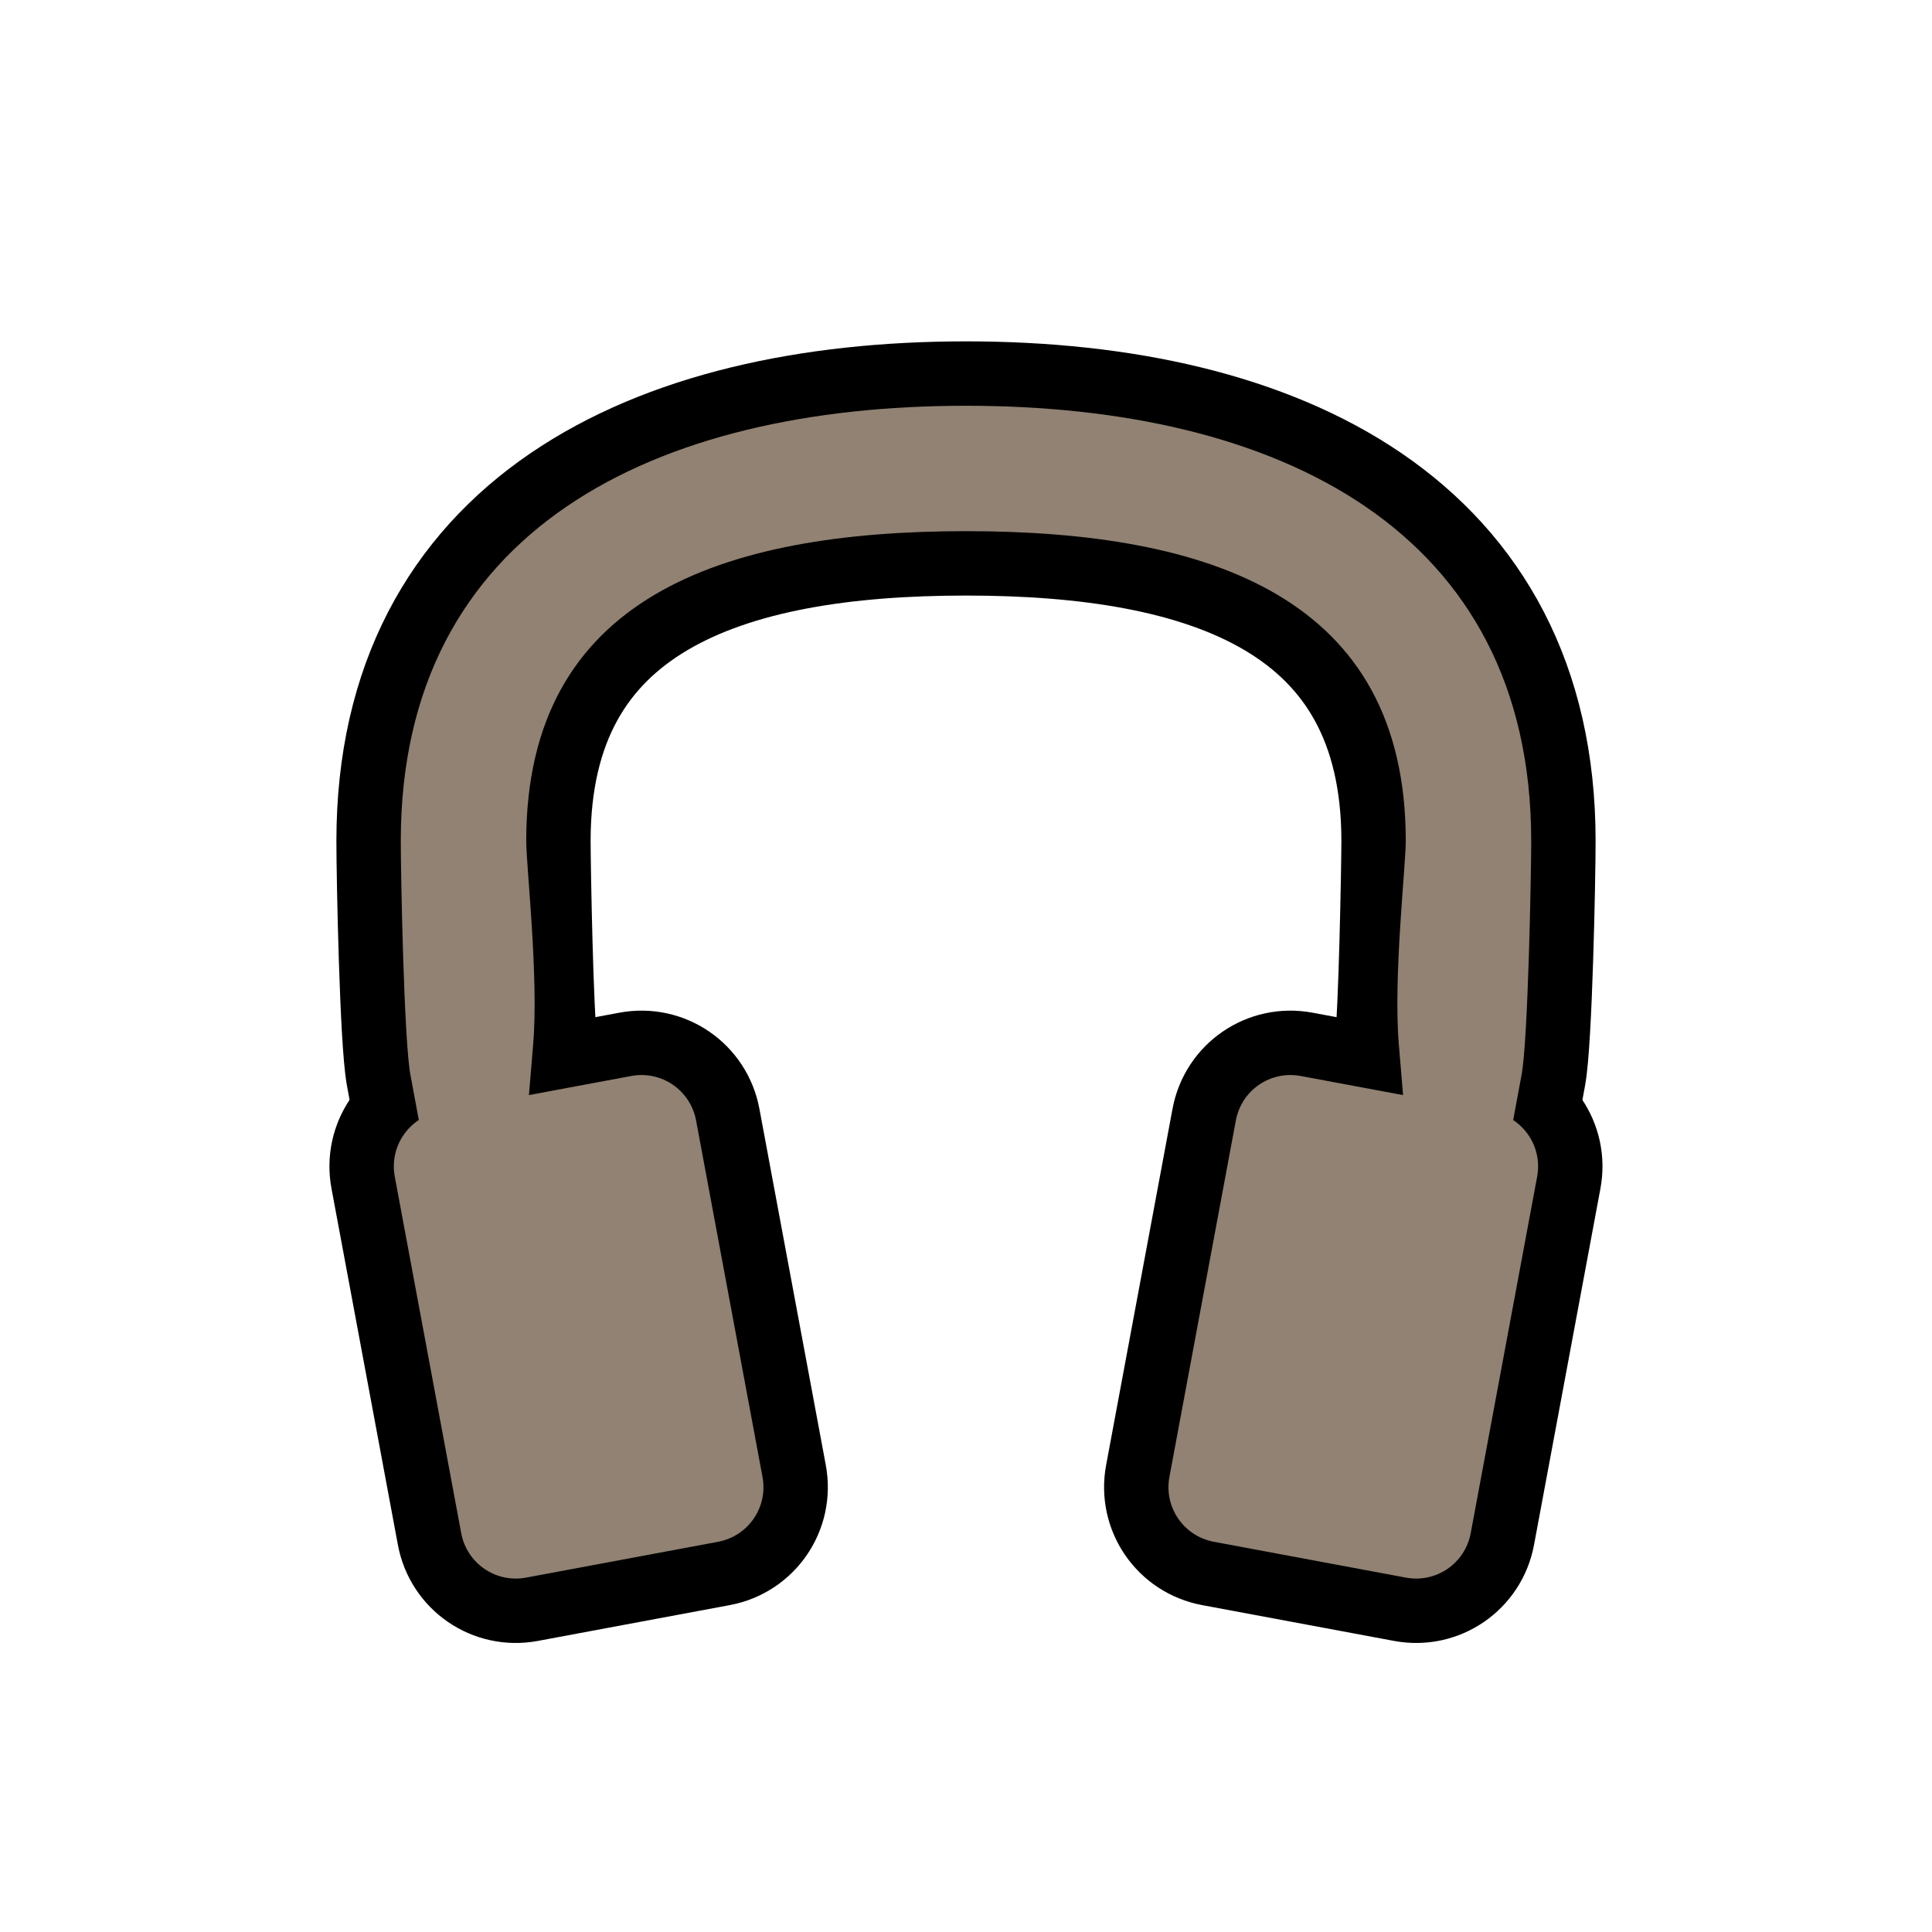
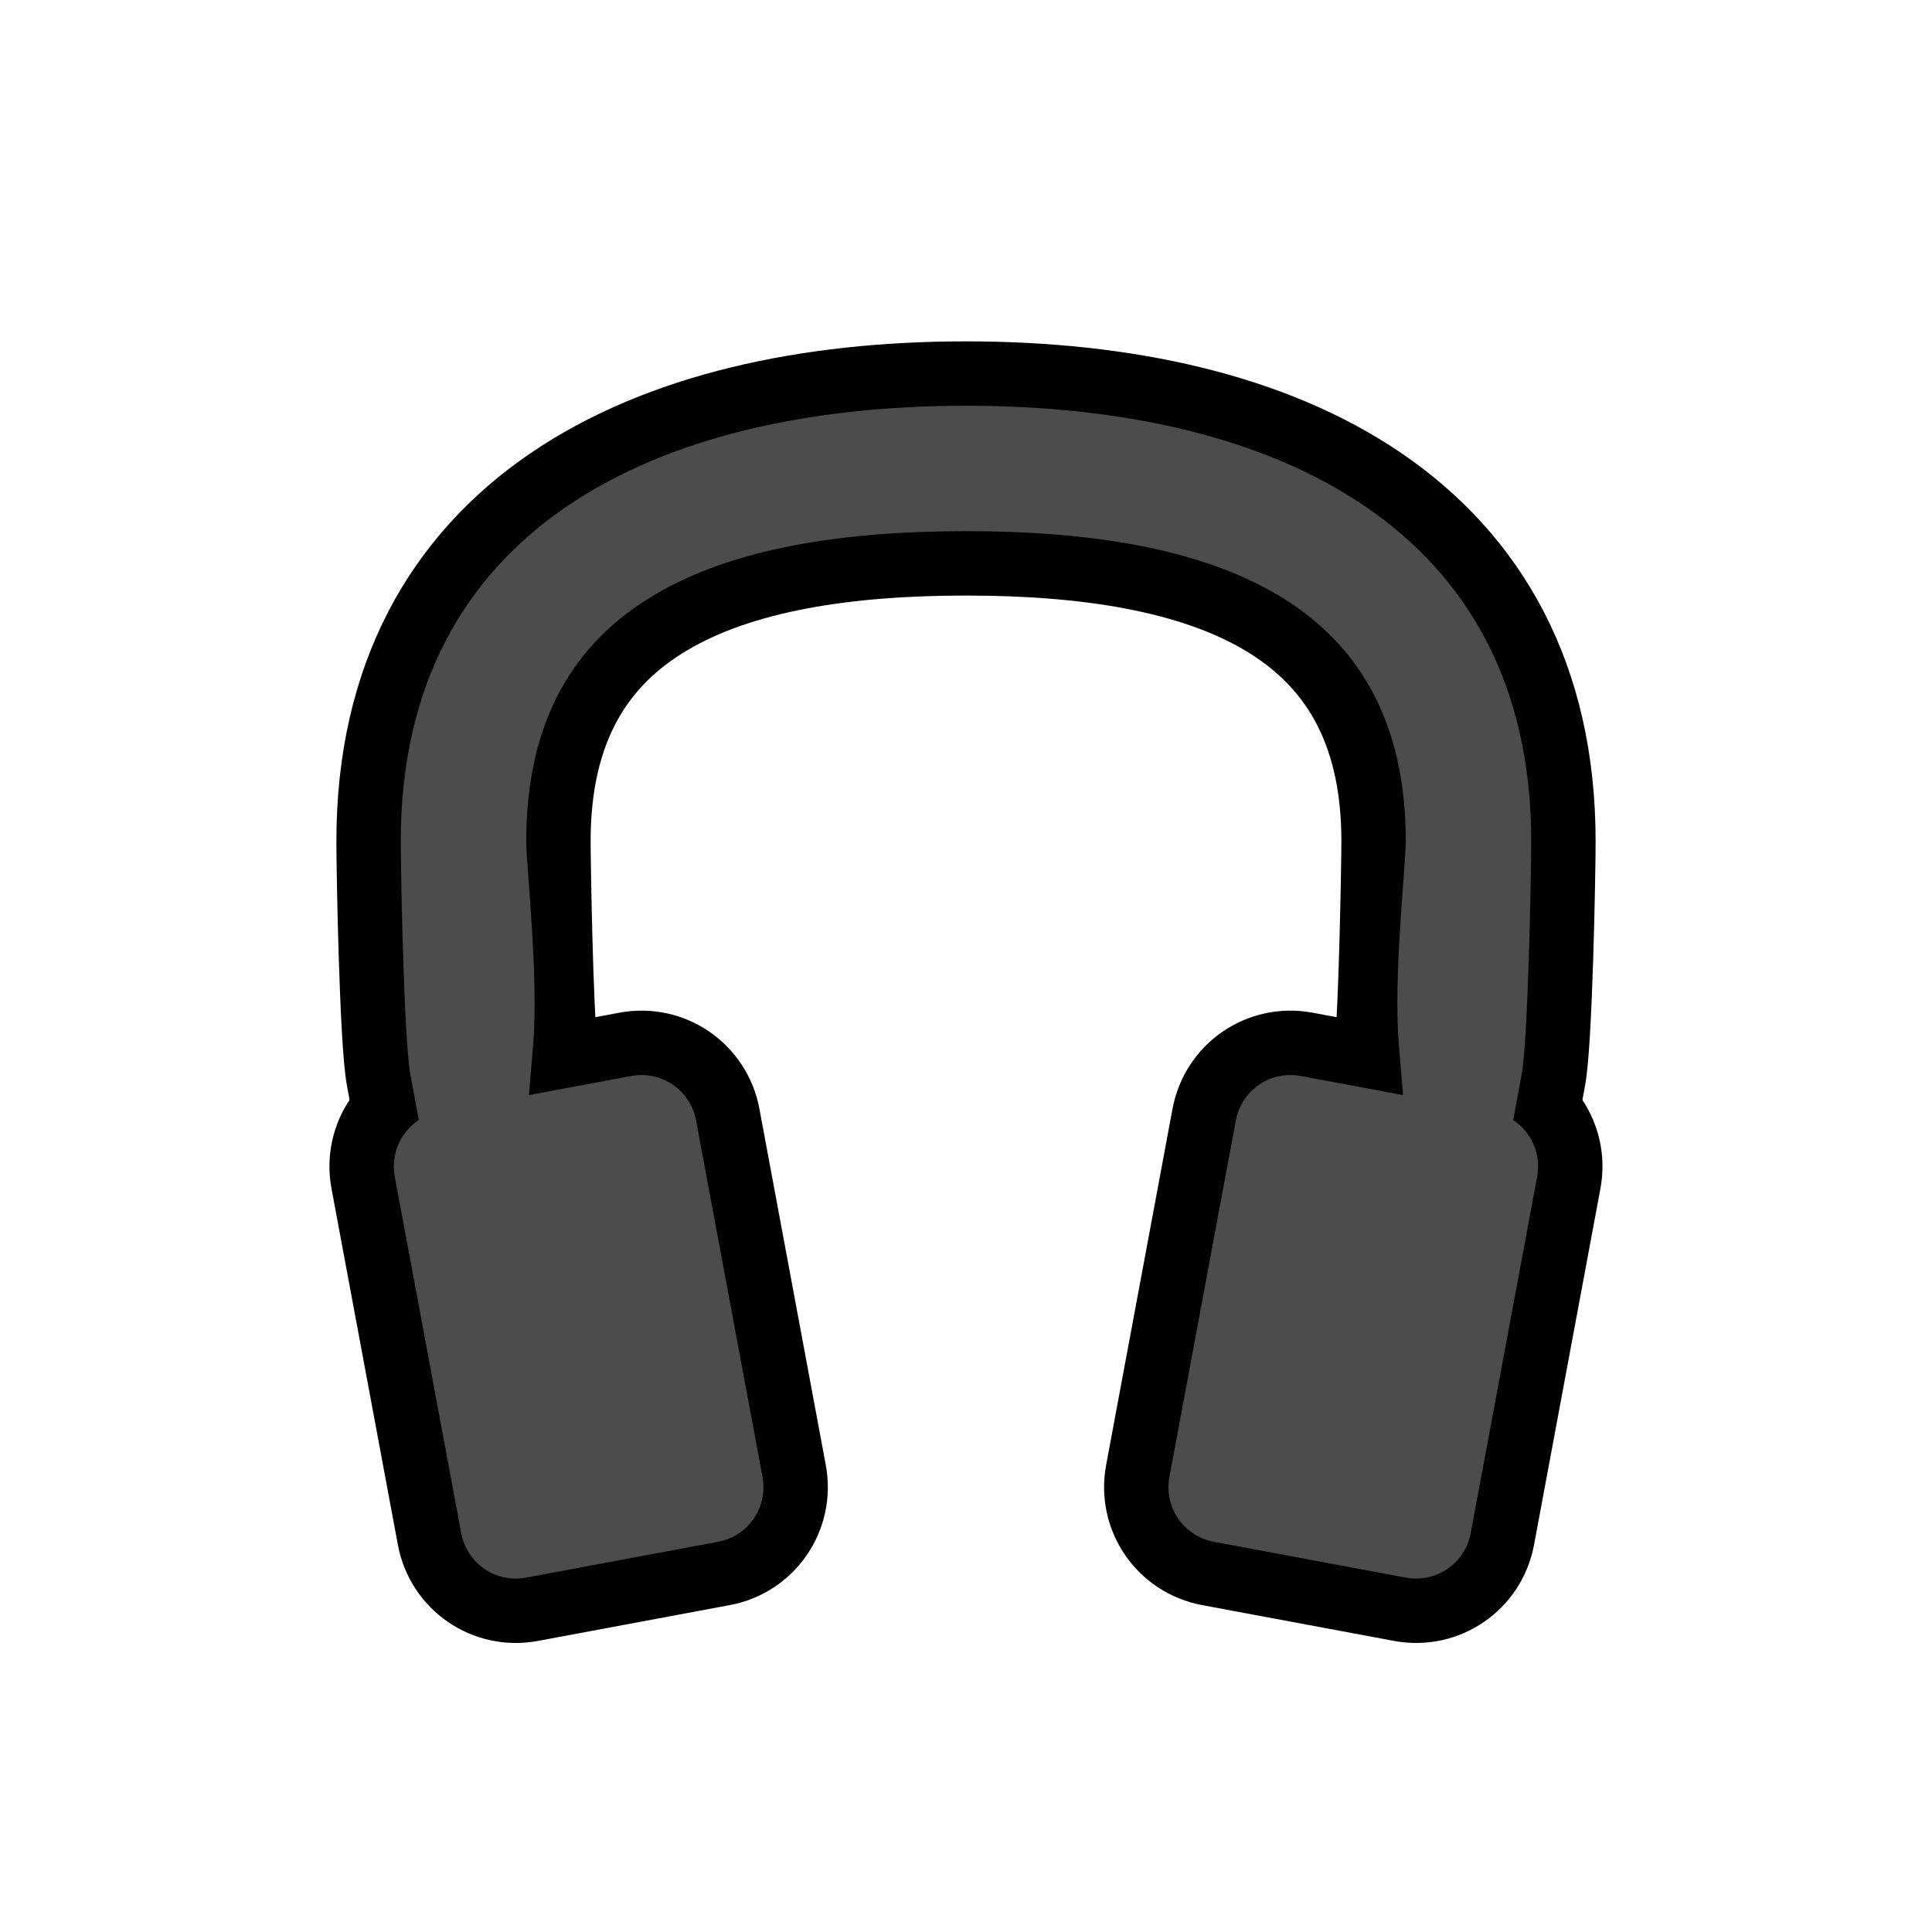
<svg xmlns="http://www.w3.org/2000/svg" width="48" height="48" version="1.1" viewBox="0 0 24 24">
  <g transform="matrix(.9182964 0 0 .9184822 .9804226 1.004675)" fill="none" stroke="#000" stroke-width="1.742">
    <path d="m4.876 13.943 2.594-0.484c0.411-0.077 0.803 0.192 0.879 0.603l0.898 4.818c0.077 0.411-0.192 0.803-0.603 0.879l-2.594 0.484c-0.411 0.077-0.803-0.192-0.879-0.603l-0.898-4.818c-0.077-0.411 0.192-0.803 0.603-0.879z" />
    <path d="m12 4.394c-4.213 0-7.646 1.673-7.646 5.886 0 0.482 0.044 2.704 0.13 3.161 0.365 1.985 0.742 3.968 1.131 5.949l1.661-0.318c-0.359-2.027-0.843-4.182-1.131-6.043-0.056-0.324-0.094-2.406-0.094-2.749 0-3.296 2.653-4.19 5.949-4.19 3.296 0 5.949 0.894 5.949 4.19 0 0.343-0.039 2.425-0.094 2.749-0.288 1.862-0.772 4.016-1.131 6.043l1.661 0.318c0.389-1.981 0.766-3.964 1.131-5.949 0.086-0.457 0.13-2.679 0.13-3.161 0-4.213-3.432-5.886-7.646-5.886z" color="#000000" style="text-indent:0;text-transform:none" />
    <path d="m19.123 13.943-2.594-0.484c-0.411-0.077-0.803 0.192-0.879 0.603l-0.898 4.818c-0.077 0.411 0.192 0.803 0.603 0.879l2.594 0.484c0.411 0.077 0.803-0.192 0.879-0.603l0.898-4.818c0.077-0.411-0.192-0.803-0.603-0.879z" />
  </g>
-   <g transform="matrix(.9182964 0 0 .9184822 .9804226 1.004675)" fill="#918273" stroke-width=".958">
+   <g transform="matrix(.9182964 0 0 .9184822 .9804226 1.004675)" fill="#4c4c4c" stroke-width=".958">
    <path d="m4.876 13.943 2.594-0.484c0.411-0.077 0.803 0.192 0.879 0.603l0.898 4.818c0.077 0.411-0.192 0.803-0.603 0.879l-2.594 0.484c-0.411 0.077-0.803-0.192-0.879-0.603l-0.898-4.818c-0.077-0.411 0.192-0.803 0.603-0.879z" />
    <path d="m12 4.394c-4.213 0-7.646 1.673-7.646 5.886 0 0.482 0.044 2.704 0.13 3.161 0.365 1.985 0.742 3.968 1.131 5.949l0.53-6.361c0.076-0.914-0.094-2.406-0.094-2.749 0-3.296 2.653-4.19 5.949-4.19 3.296 0 5.949 0.894 5.949 4.19 0 0.343-0.17 1.835-0.094 2.749 0.53 6.361 0.53 6.361 0.53 6.361 0.389-1.981 0.766-3.964 1.131-5.949 0.086-0.457 0.13-2.679 0.13-3.161 0-4.213-3.432-5.886-7.646-5.886z" color="#000000" style="text-indent:0;text-transform:none" />
    <path d="m19.123 13.943-2.594-0.484c-0.411-0.077-0.803 0.192-0.879 0.603l-0.898 4.818c-0.077 0.411 0.192 0.803 0.603 0.879l2.594 0.484c0.411 0.077 0.803-0.192 0.879-0.603l0.898-4.818c0.077-0.411-0.192-0.803-0.603-0.879z" />
  </g>
</svg>
